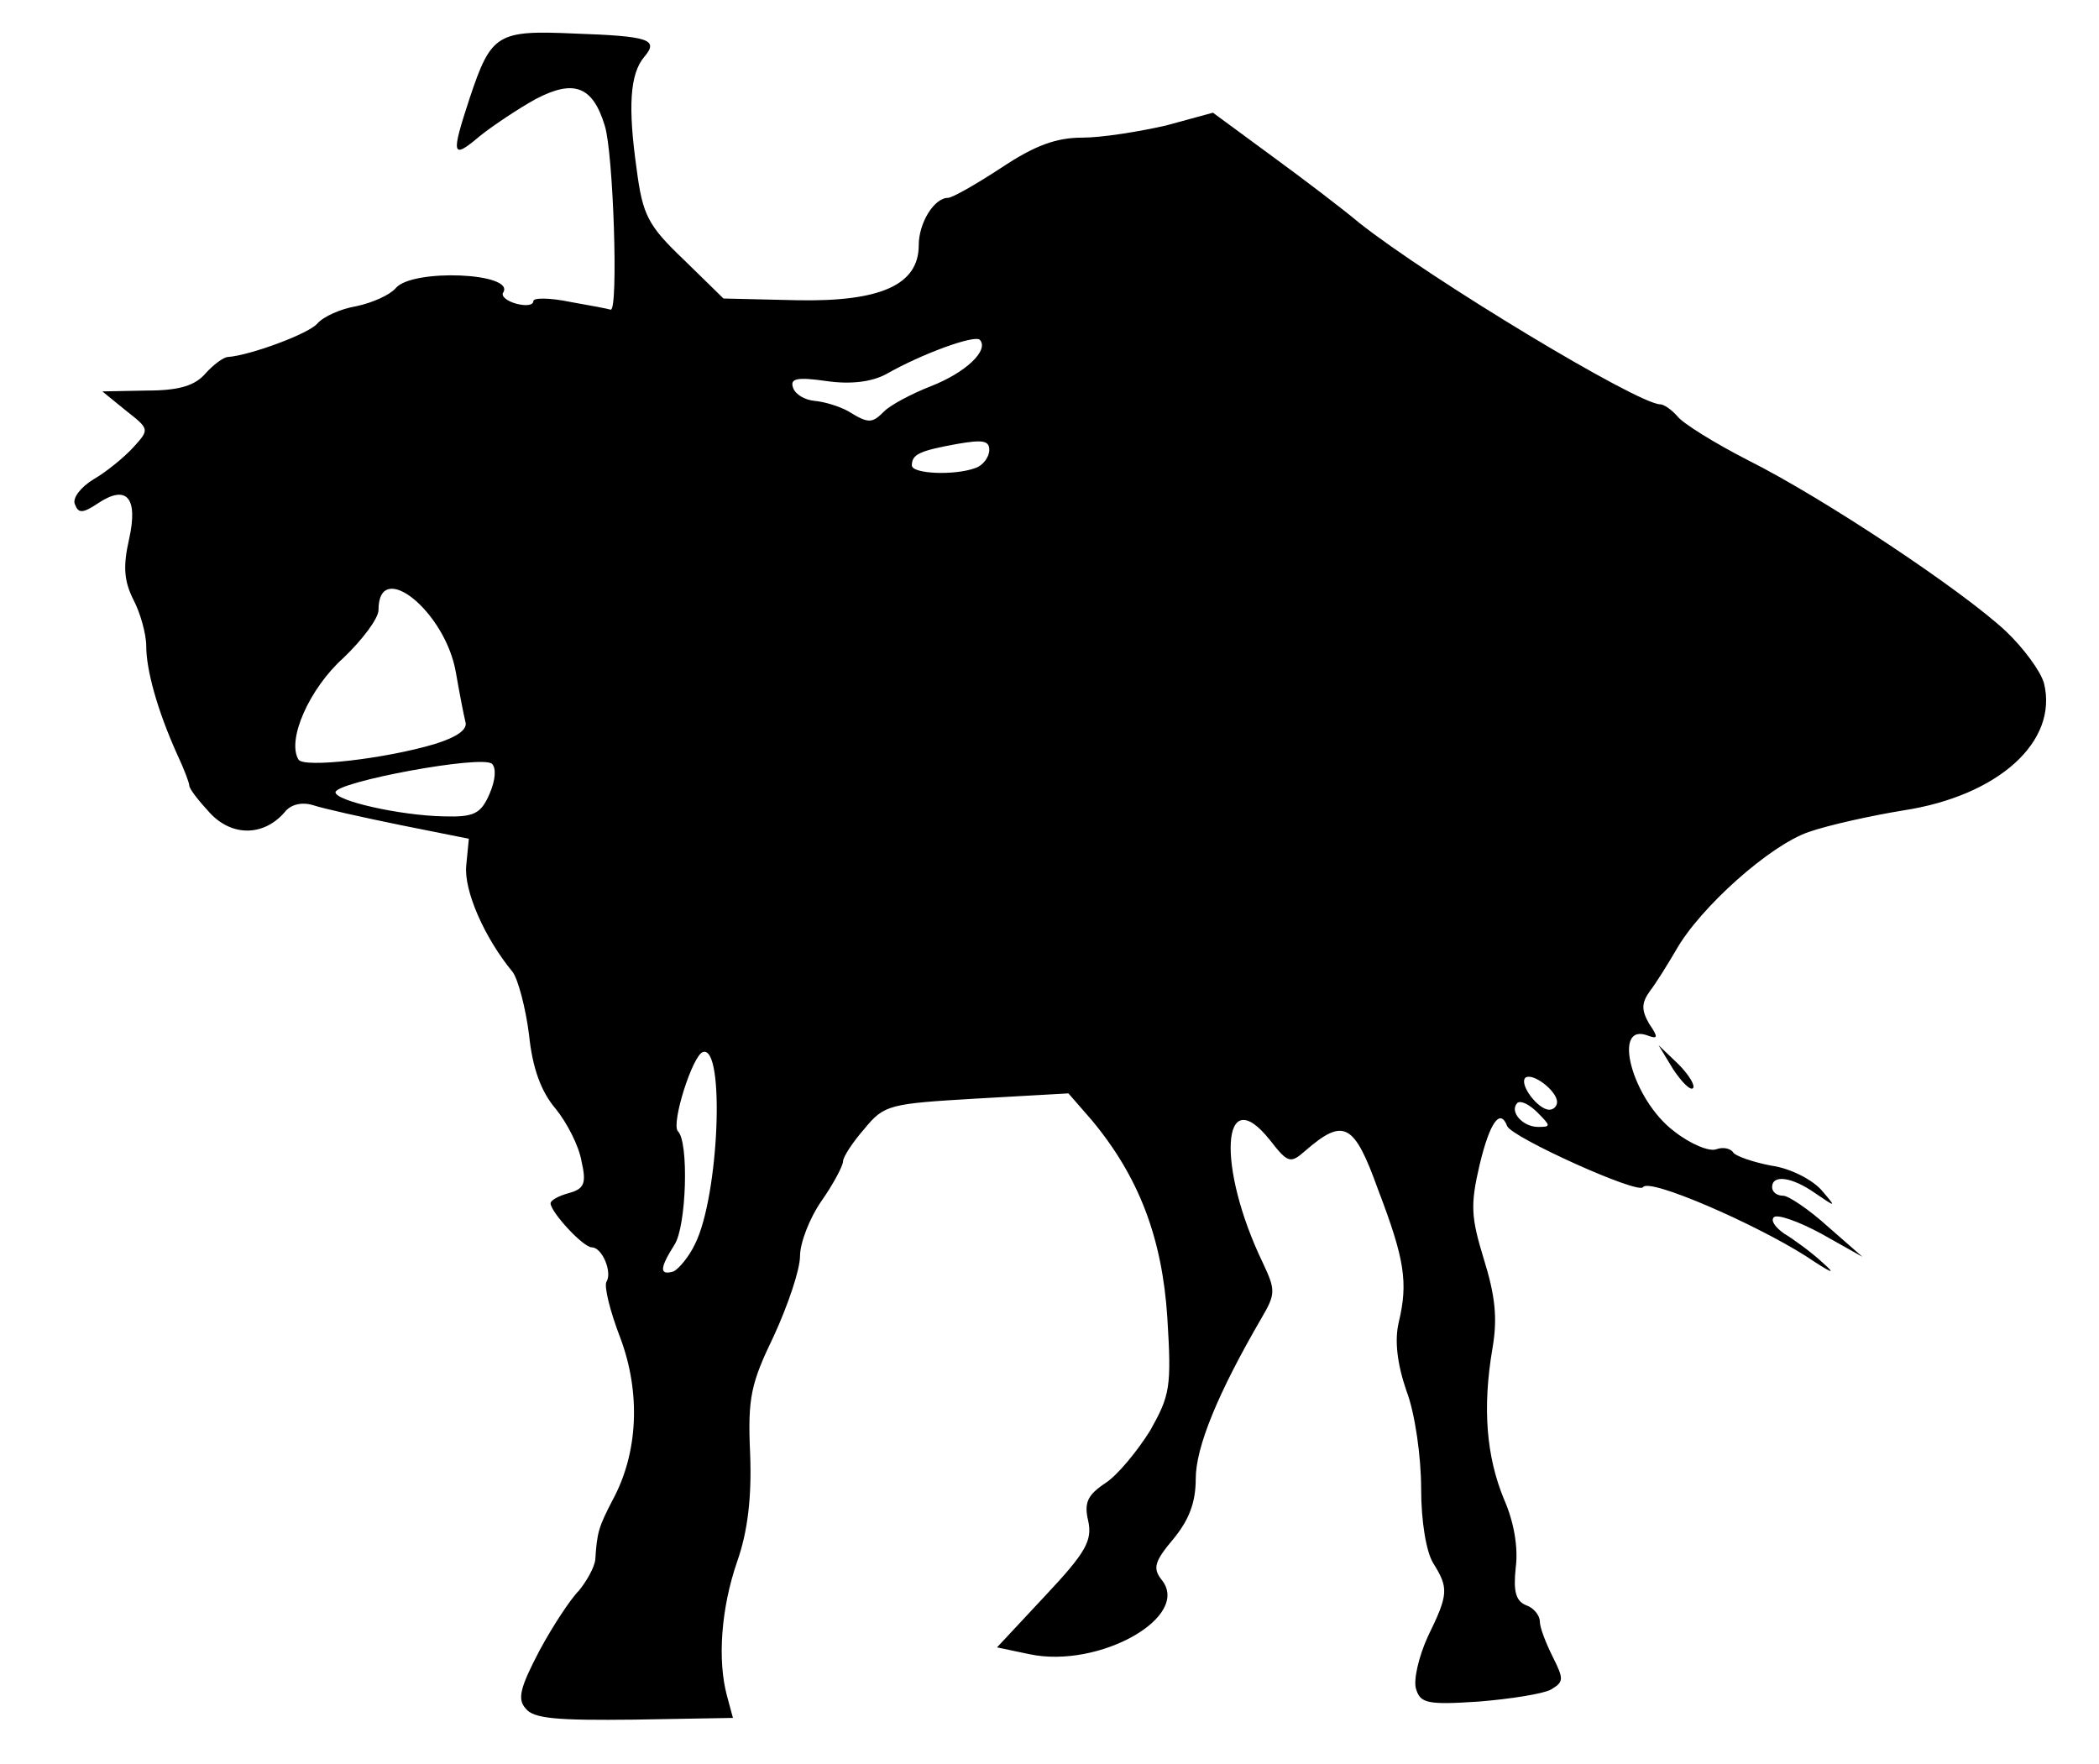
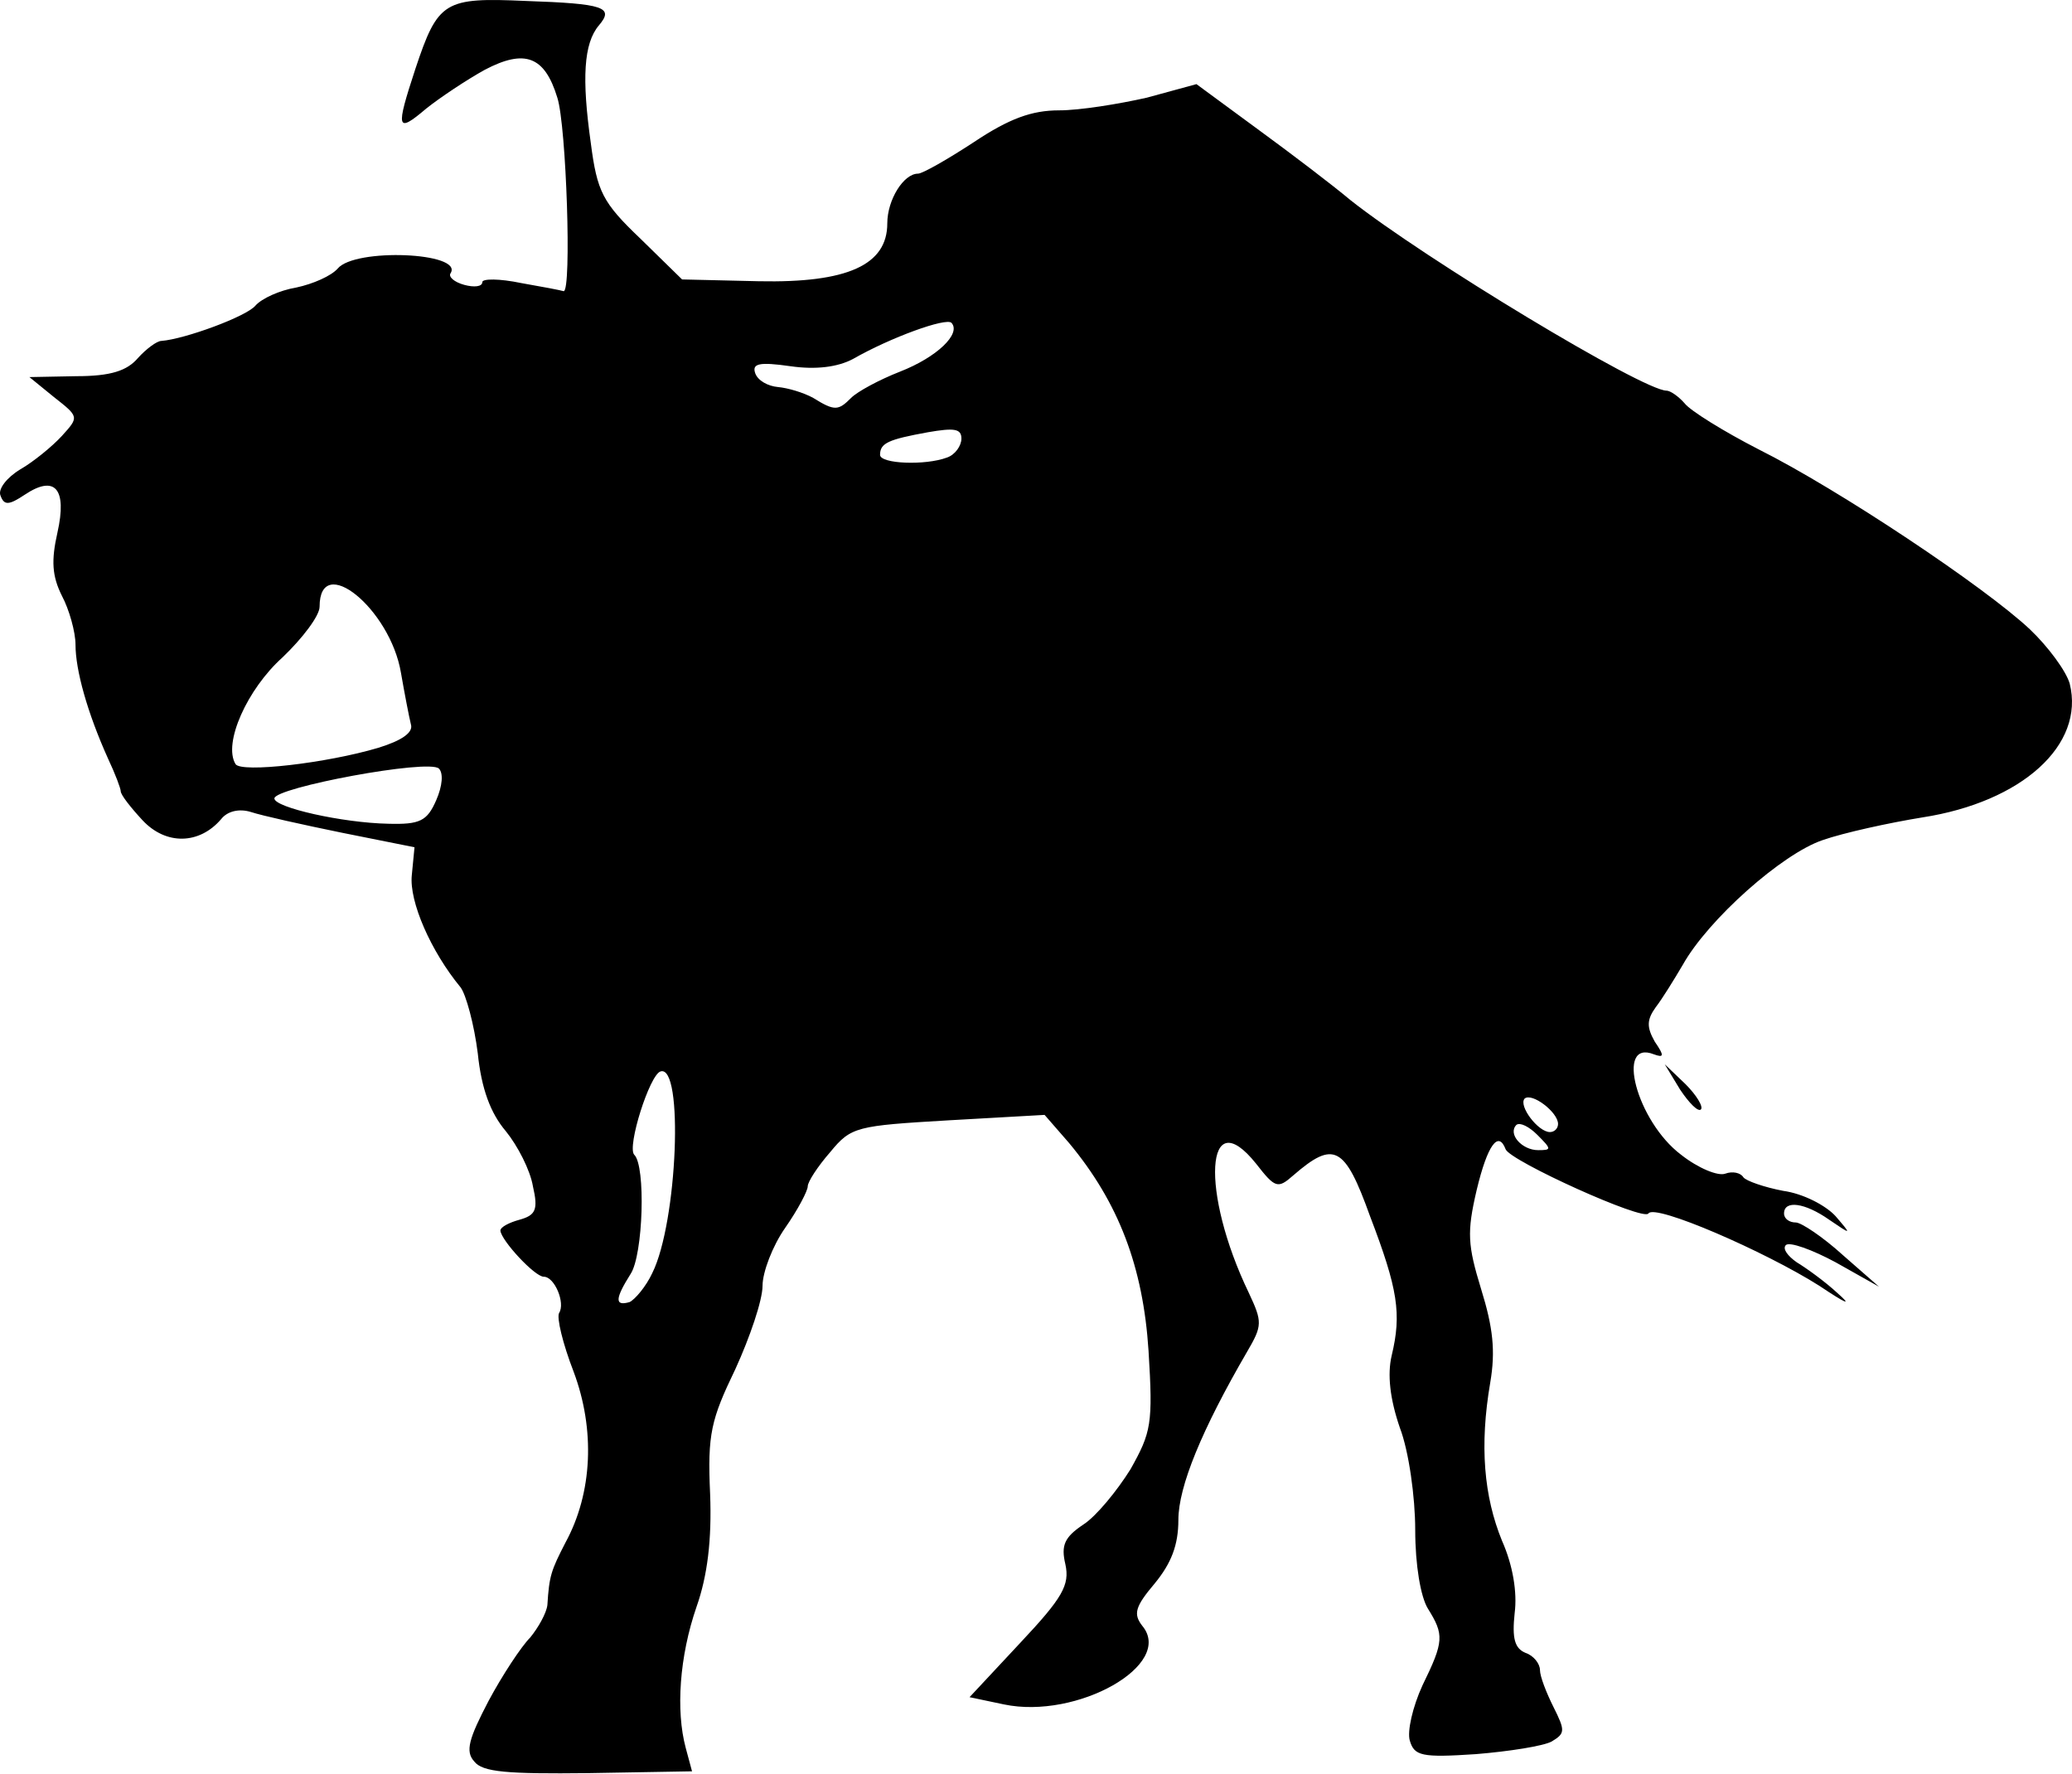
- <svg xmlns="http://www.w3.org/2000/svg" width="244" height="205" viewBox="0 0 2440 2050">
-   <g>
-     <path d="M611 1986c-10-11-6-25 16-67 15-28 36-60 46-70 9-11 18-27 19-36 2-32 4-38 20-69 30-55 33-125 9-189-12-31-19-60-16-65 7-11-5-40-17-40-10 0-47-40-48-51 0-4 10-9 21-12 18-5 21-11 15-37-3-18-17-45-30-61-17-20-27-47-31-86-4-32-13-65-19-73-33-40-57-95-54-124l3-31-80-16c-44-9-89-19-101-23-13-4-26-1-33 8-24 28-61 29-87 1-13-14-24-28-24-32 0-3-6-19-14-36-23-51-36-98-36-126 0-14-7-39-15-54-11-22-12-39-5-70 11-49-3-64-36-42-18 12-23 12-27 1-3-7 7-20 22-29 14-8 35-25 46-37 19-21 19-21-9-43l-27-22 52-1c38 0 56-6 68-20 9-10 21-19 26-19 26-2 94-27 104-39 7-8 27-17 45-20 19-4 39-13 46-21 19-23 139-18 125 5-3 4 4 10 15 13s20 2 20-3c0-4 19-4 43 1 23 4 44 8 47 9 9 0 3-183-7-214-14-46-36-54-80-31-20 11-50 31-65 43-33 28-34 23-12-44 25-75 32-79 122-75 87 3 98 7 81 27s-19 59-9 130c7 54 13 66 55 106l46 45 85 2c98 2 142-18 142-64 0-26 18-55 34-55 5 0 33-16 62-35 39-26 64-35 94-35 23 0 66-7 97-14l55-15 68 50c37 27 83 62 102 78 82 65 324 211 350 211 4 0 13 6 20 14 6 8 43 31 82 51 88 44 250 152 300 199 20 19 40 46 44 60 17 68-53 131-163 148-37 6-87 17-110 25-45 15-127 88-155 138-10 17-23 38-30 47-10 14-10 22-1 38 11 16 10 18-1 14-43-17-19 74 30 111 19 15 41 24 49 21s17-1 20 4c3 4 23 11 44 15 22 3 47 16 58 28 18 21 18 21-7 4-27-19-50-22-50-7 0 6 6 10 13 10 6 0 30 16 52 36l40 35-48-27c-26-14-51-23-55-19s2 12 12 19c10 6 31 21 45 34 17 15 10 12-20-8-60-38-182-91-189-80-5 9-153-58-158-71-8-21-20-5-32 45-11 47-10 61 5 110 13 42 16 68 10 103-12 70-7 126 13 175 12 27 17 57 14 80-3 28 0 39 12 44 9 3 16 12 16 19s7 25 15 41c13 26 13 29-2 38-9 5-47 11-84 14-60 4-68 2-73-15-3-10 3-37 14-61 24-49 24-56 6-85-8-13-14-48-14-87 0-36-7-87-17-113-11-32-14-59-9-80 11-46 7-73-24-154-28-78-40-84-85-45-17 15-20 14-41-13-56-70-62 31-8 143 15 32 15 36-2 65-50 86-76 149-76 186 0 28-8 48-26 70-22 26-24 34-14 47 36 43-72 104-153 87l-38-8 56-60c47-50 55-64 50-87-5-21-1-30 20-44 14-9 37-37 52-61 23-41 25-50 20-131-6-93-33-164-88-230l-27-31-106 6c-102 6-108 7-131 35-14 16-25 33-25 38s-11 26-25 46-25 49-25 64c0 16-14 57-30 92-27 56-31 72-28 138 2 51-3 91-15 125-19 55-23 115-12 156l7 26-115 2c-89 1-117-1-126-13zm197-540c28-56 35-232 9-223-12 4-37 83-29 92 13 12 10 111-4 132-17 27-18 36-1 31 6-3 18-17 25-32zm979-153c-9-9-19-14-23-11-10 10 6 28 24 28 15 0 15-1-1-17zm23-12c0-13-29-35-37-28-7 8 15 37 28 37 5 0 9-4 9-9zM569 923c7-16 8-30 3-35-11-11-182 21-182 33 0 10 75 27 126 28 35 1 43-3 53-26zm-64-58c26-8 39-17 36-26-2-8-7-34-11-57-12-71-90-134-90-73 0 10-19 35-41 56-39 35-66 95-52 118 6 10 101-1 158-18zm629-321c9-3 16-13 16-21 0-11-8-12-37-7-44 8-53 12-53 25 0 10 50 12 74 3zm-106-66c7-7 31-20 54-29 41-16 68-42 57-54-6-6-67 16-109 40-17 9-41 12-69 8-35-5-43-3-39 8 3 8 14 14 25 15s28 6 39 12c24 15 28 14 42 0z" />
-     <path d="m1945 1243-17-28 23 22c12 12 20 25 17 28s-13-7-23-22z" />
-   </g>
+ <svg xmlns="http://www.w3.org/2000/svg" width="229.207" height="196.127" viewBox="0 0 2292.069 1961.273">
+   <path d="M524.532 1948.049c-10-11-6-25 16-67 15-28 36-60 46-70 9-11 18-27 19-36 2-32 4-38 20-69 30-55 33-125 9-189-12-31-19-60-16-65 7-11-5-40-17-40-10 0-47-40-48-51 0-4 10-9 21-12 18-5 21-11 15-37-3-18-17-45-30-61-17-20-27-47-31-86-4-32-13-65-19-73-33-40-57-95-54-124l3-31-80-16c-44-9-89-19-101-23-13-4-26-1-33 8-24 28-61 29-87 1-13-14-24-28-24-32 0-3-6-19-14-36-23-51-36-98-36-126 0-14-7-39-15-54-11-22-12-39-5-70 11-49-3-64-36-42-18 12-23 12-27 1-3-7 7-20 22-29 14-8 35-25 46-37 19-21 19-21-9-43l-27-22 52-1c38 0 56-6 68-20 9-10 21-19 26-19 26-2 94-27 104-39 7-8 27-17 45-20 19-4 39-13 46-21 19-23 139-18 125 5-3 4 4 10 15 13s20 2 20-3c0-4 19-4 43 1 23 4 44 8 47 9 9 0 3-183-7-214-14-46-36-54-80-31-20 11-50 31-65 43-33 28-34 23-12-44 25-75 32-79 122-75 87 3 98 7 81 27s-19 59-9 130c7 54 13 66 55 106l46 45 85 2c98 2 142-18 142-64 0-26 18-55 34-55 5 0 33-16 62-35 39-26 64-35 94-35 23 0 66-7 97-14l55-15 68 50c37 27 83 62 102 78 82 65 324 211 350 211 4 0 13 6 20 14 6 8 43 31 82 51 88 44 250 152 300 199 20 19 40 46 44 60 17 68-53 131-163 148-37 6-87 17-110 25-45 15-127 88-155 138-10 17-23 38-30 47-10 14-10 22-1 38 11 16 10 18-1 14-43-17-19 74 30 111 19 15 41 24 49 21s17-1 20 4c3 4 23 11 44 15 22 3 47 16 58 28 18 21 18 21-7 4-27-19-50-22-50-7 0 6 6 10 13 10 6 0 30 16 52 36l40 35-48-27c-26-14-51-23-55-19s2 12 12 19c10 6 31 21 45 34 17 15 10 12-20-8-60-38-182-91-189-80-5 9-153-58-158-71-8-21-20-5-32 45-11 47-10 61 5 110 13 42 16 68 10 103-12 70-7 126 13 175 12 27 17 57 14 80-3 28 0 39 12 44 9 3 16 12 16 19s7 25 15 41c13 26 13 29-2 38-9 5-47 11-84 14-60 4-68 2-73-15-3-10 3-37 14-61 24-49 24-56 6-85-8-13-14-48-14-87 0-36-7-87-17-113-11-32-14-59-9-80 11-46 7-73-24-154-28-78-40-84-85-45-17 15-20 14-41-13-56-70-62 31-8 143 15 32 15 36-2 65-50 86-76 149-76 186 0 28-8 48-26 70-22 26-24 34-14 47 36 43-72 104-153 87l-38-8 56-60c47-50 55-64 50-87-5-21-1-30 20-44 14-9 37-37 52-61 23-41 25-50 20-131-6-93-33-164-88-230l-27-31-106 6c-102 6-108 7-131 35-14 16-25 33-25 38s-11 26-25 46-25 49-25 64c0 16-14 57-30 92-27 56-31 72-28 138 2 51-3 91-15 125-19 55-23 115-12 156l7 26-115 2c-89 1-117-1-126-13m197-540c28-56 35-232 9-223-12 4-37 83-29 92 13 12 10 111-4 132-17 27-18 36-1 31 6-3 18-17 25-32m979-153c-9-9-19-14-23-11-10 10 6 28 24 28 15 0 15-1-1-17m23-12c0-13-29-35-37-28-7 8 15 37 28 37 5 0 9-4 9-9m-1241-358c7-16 8-30 3-35-11-11-182 21-182 33 0 10 75 27 126 28 35 1 43-3 53-26m-64-58c26-8 39-17 36-26-2-8-7-34-11-57-12-71-90-134-90-73 0 10-19 35-41 56-39 35-66 95-52 118 6 10 101-1 158-18m629-321c9-3 16-13 16-21 0-11-8-12-37-7-44 8-53 12-53 25 0 10 50 12 74 3m-106-66c7-7 31-20 54-29 41-16 68-42 57-54-6-6-67 16-109 40-17 9-41 12-69 8-35-5-43-3-39 8 3 8 14 14 25 15s28 6 39 12c24 15 28 14 42 0" />
+   <path d="m1858.532 1205.049-17-28 23 22c12 12 20 25 17 28s-13-7-23-22" />
</svg>
